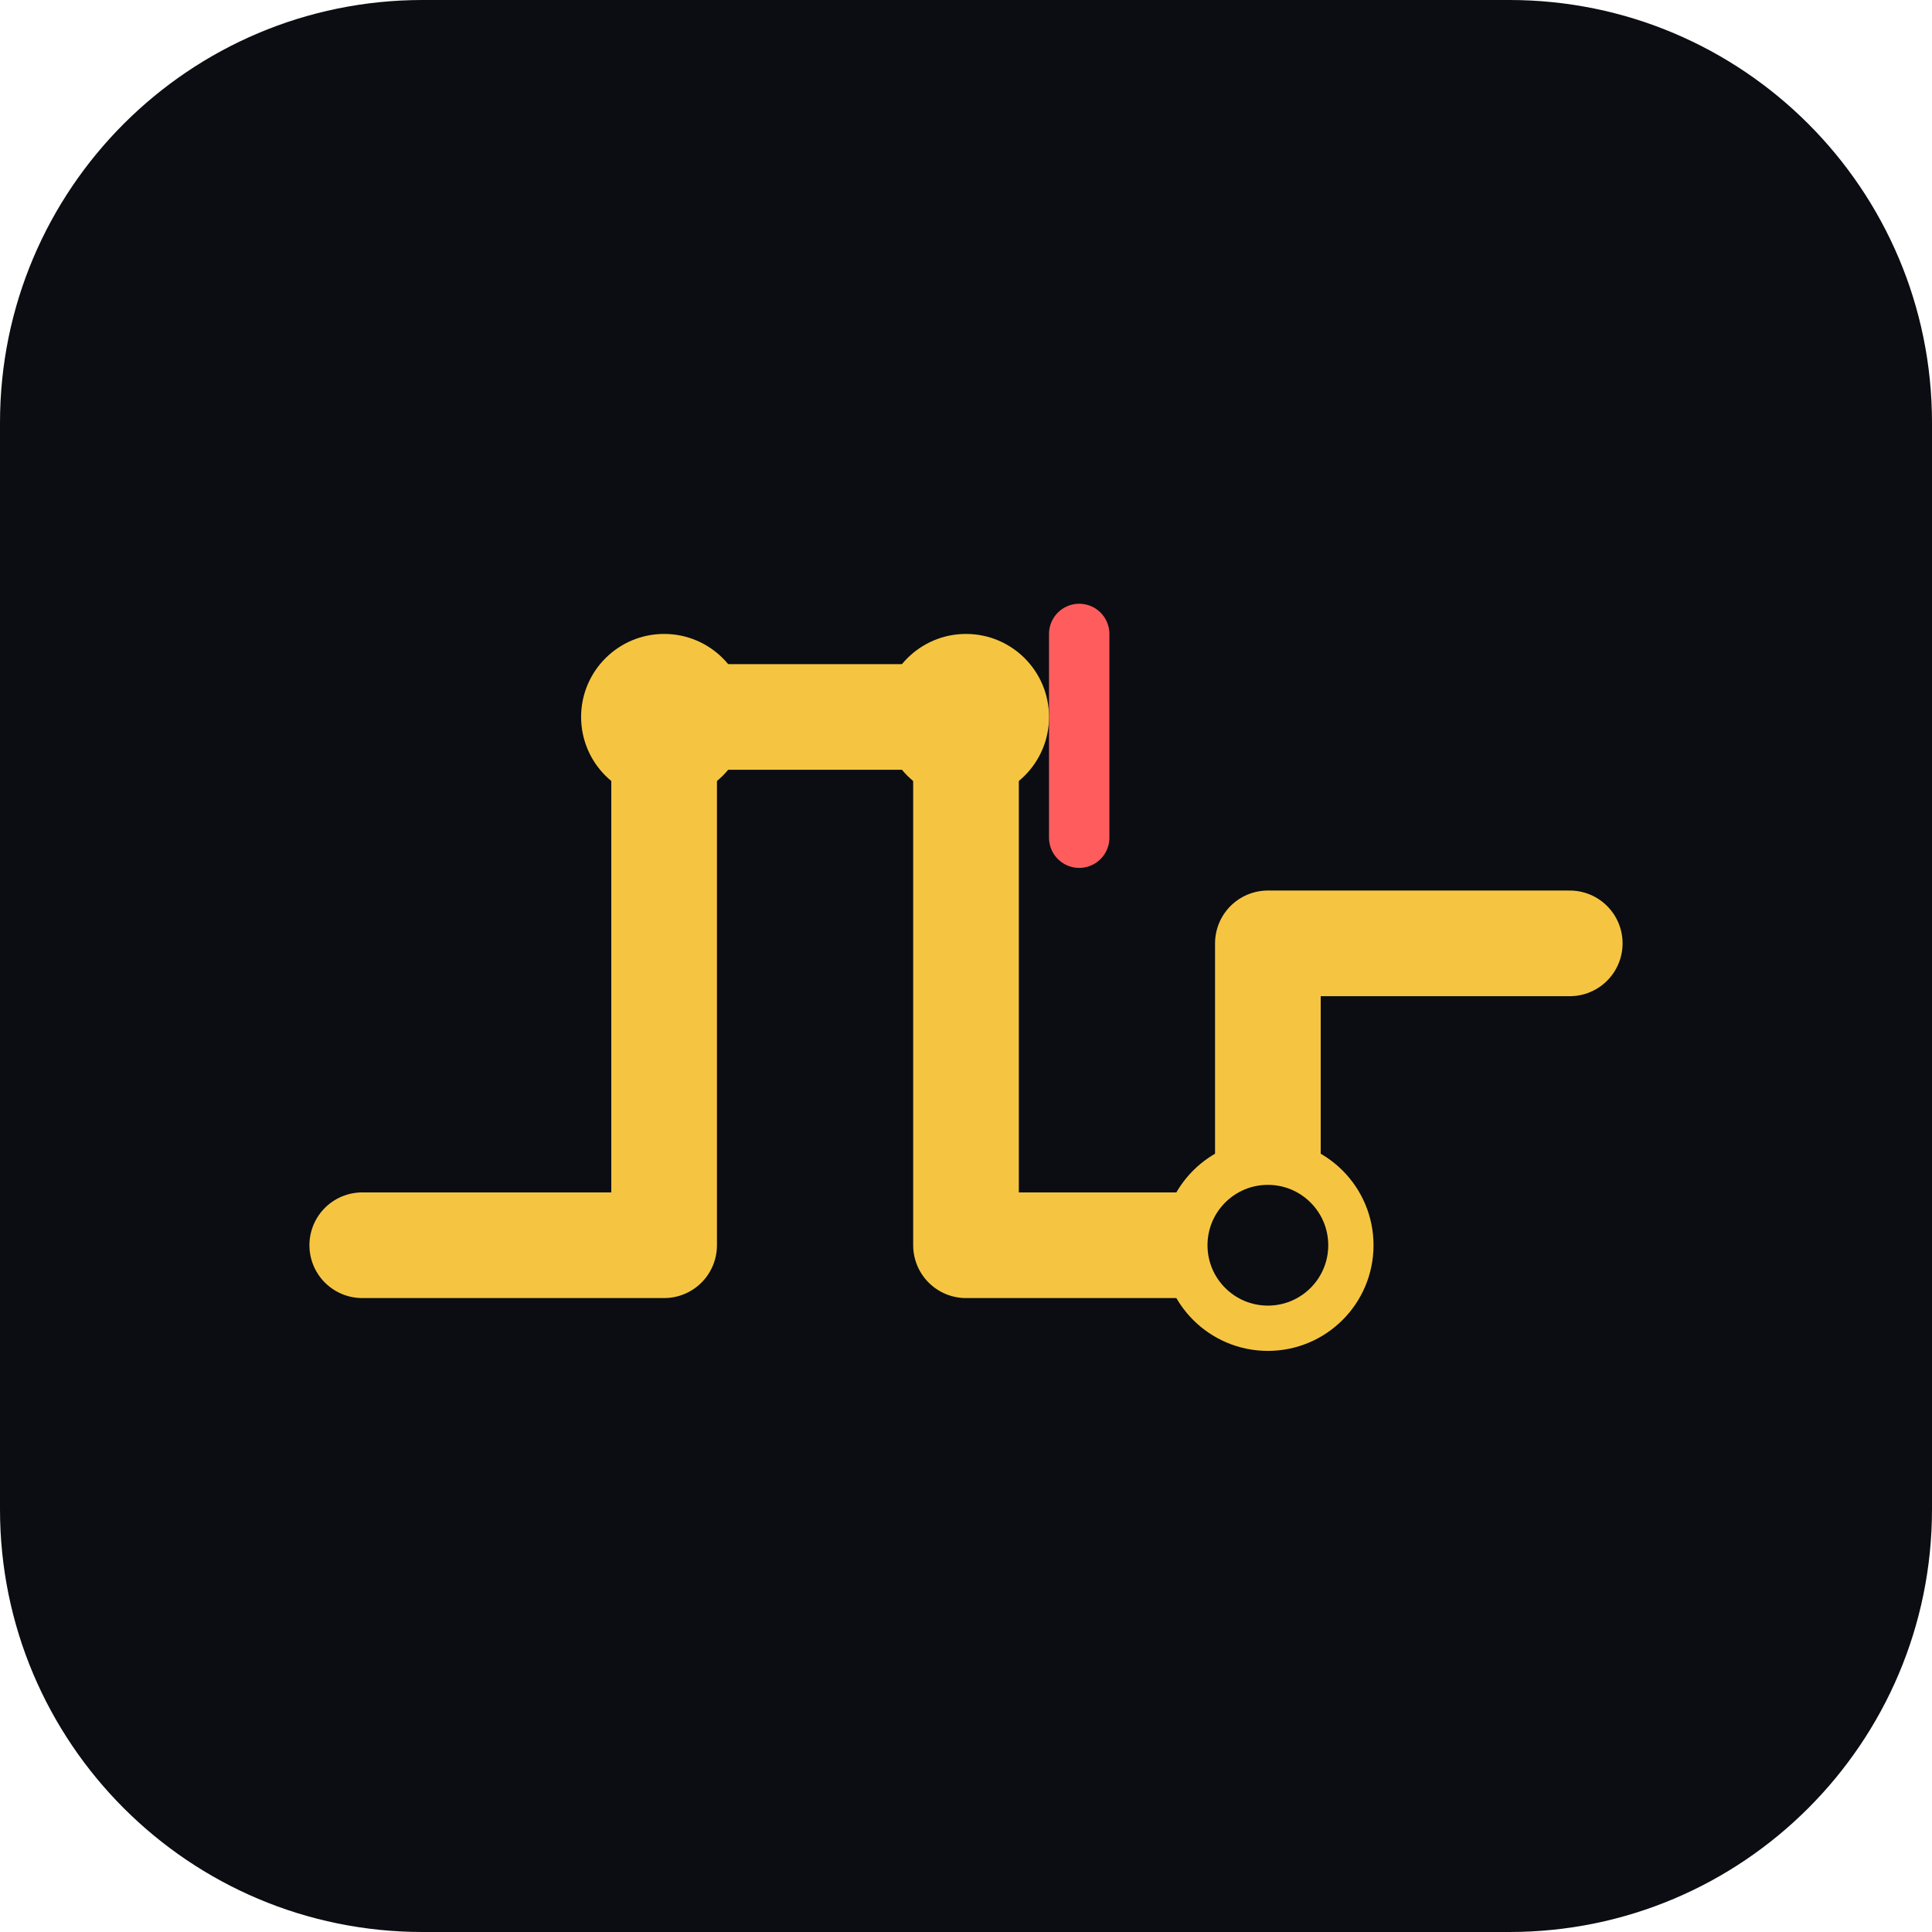
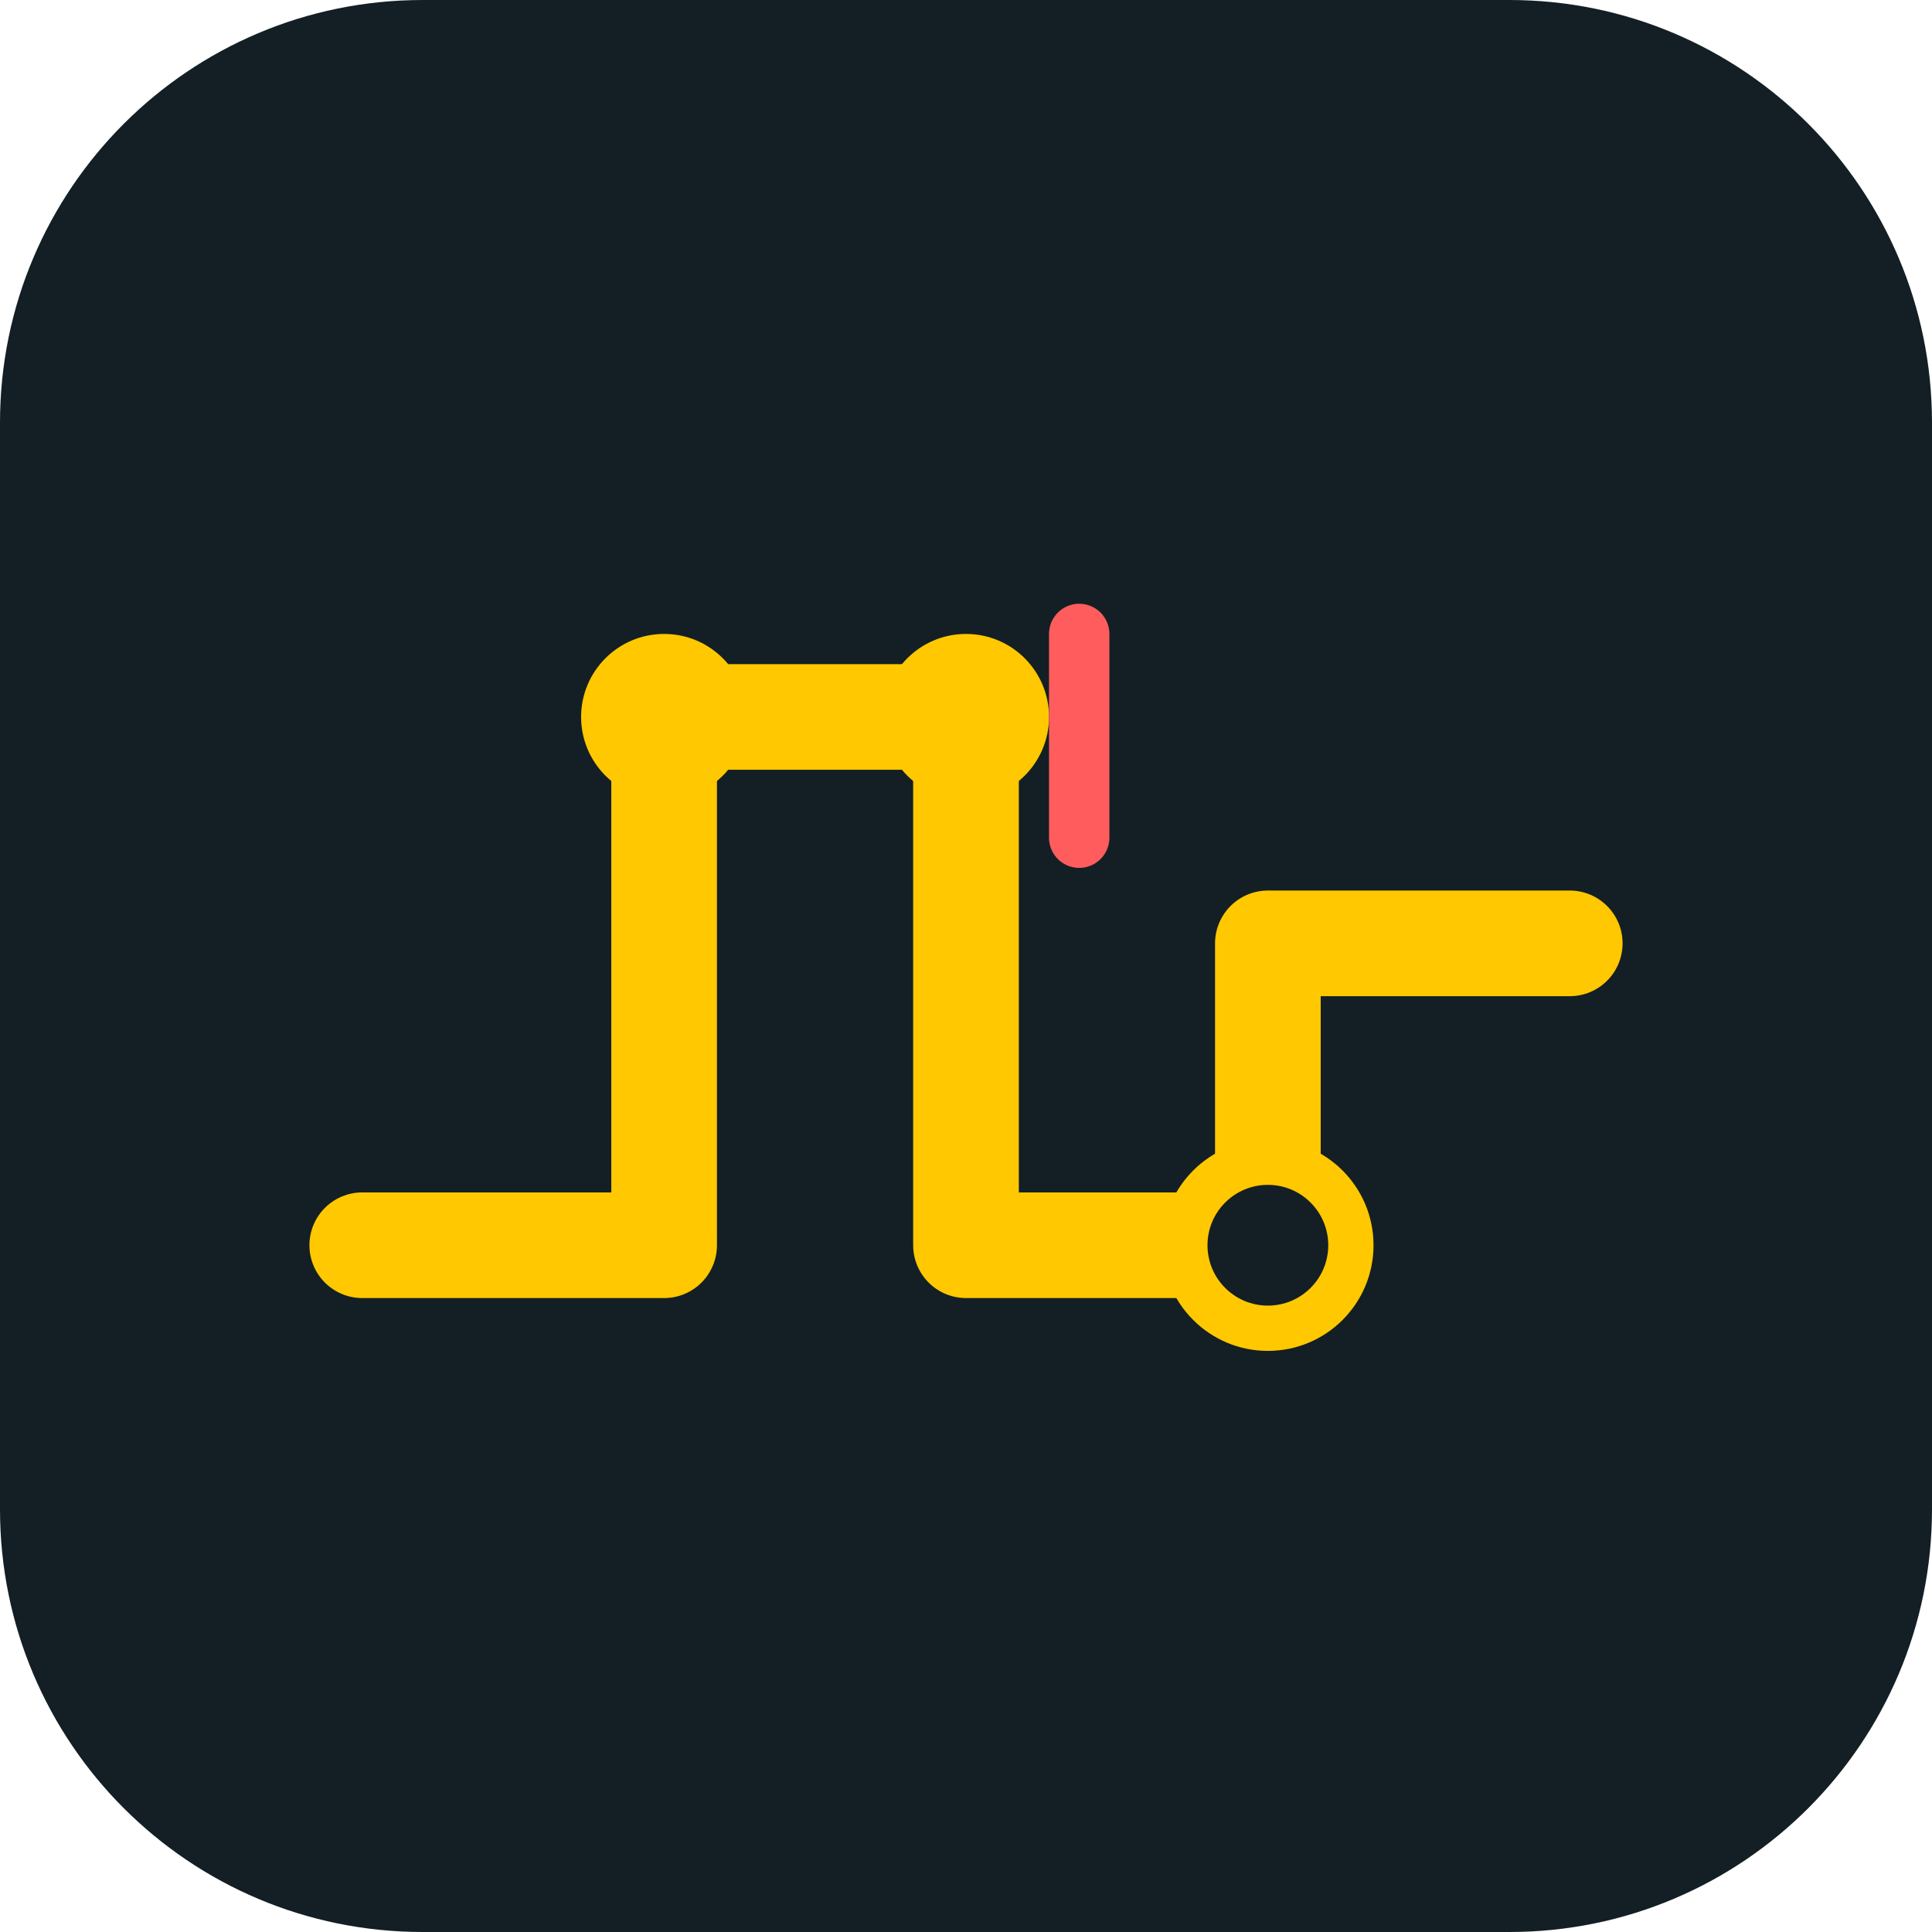
<svg xmlns="http://www.w3.org/2000/svg" viewBox="0 0 512 512">
-   <rect width="512" height="512" rx="112" fill="#0b0d12" />
-   <path d="M96 330 L176 330 L176 190 L256 190 L256 330 L336 330 L336 250 L416 250" fill="none" stroke="#f5c542" stroke-width="28" stroke-linejoin="round" stroke-linecap="round" />
-   <circle cx="176" cy="190" r="22" fill="#f5c542" />
-   <circle cx="256" cy="190" r="22" fill="#f5c542" />
+   <rect width="512" height="512" rx="112" fill="#131f24" />
+   <path d="M96 330 L176 330 L176 190 L256 190 L256 330 L336 330 L336 250 L416 250" fill="none" stroke="#ffc800" stroke-width="28" stroke-linejoin="round" stroke-linecap="round" />
+   <circle cx="176" cy="190" r="22" fill="#ffc800" />
+   <circle cx="256" cy="190" r="22" fill="#ffc800" />
  <line x1="286" y1="168" x2="286" y2="222" stroke="#ff5d5d" stroke-width="16" stroke-linecap="round" />
-   <circle cx="336" cy="330" r="22" fill="#0b0d12" stroke="#f5c542" stroke-width="12" />
+   <circle cx="336" cy="330" r="22" fill="#131f24" stroke="#ffc800" stroke-width="12" />
</svg>
